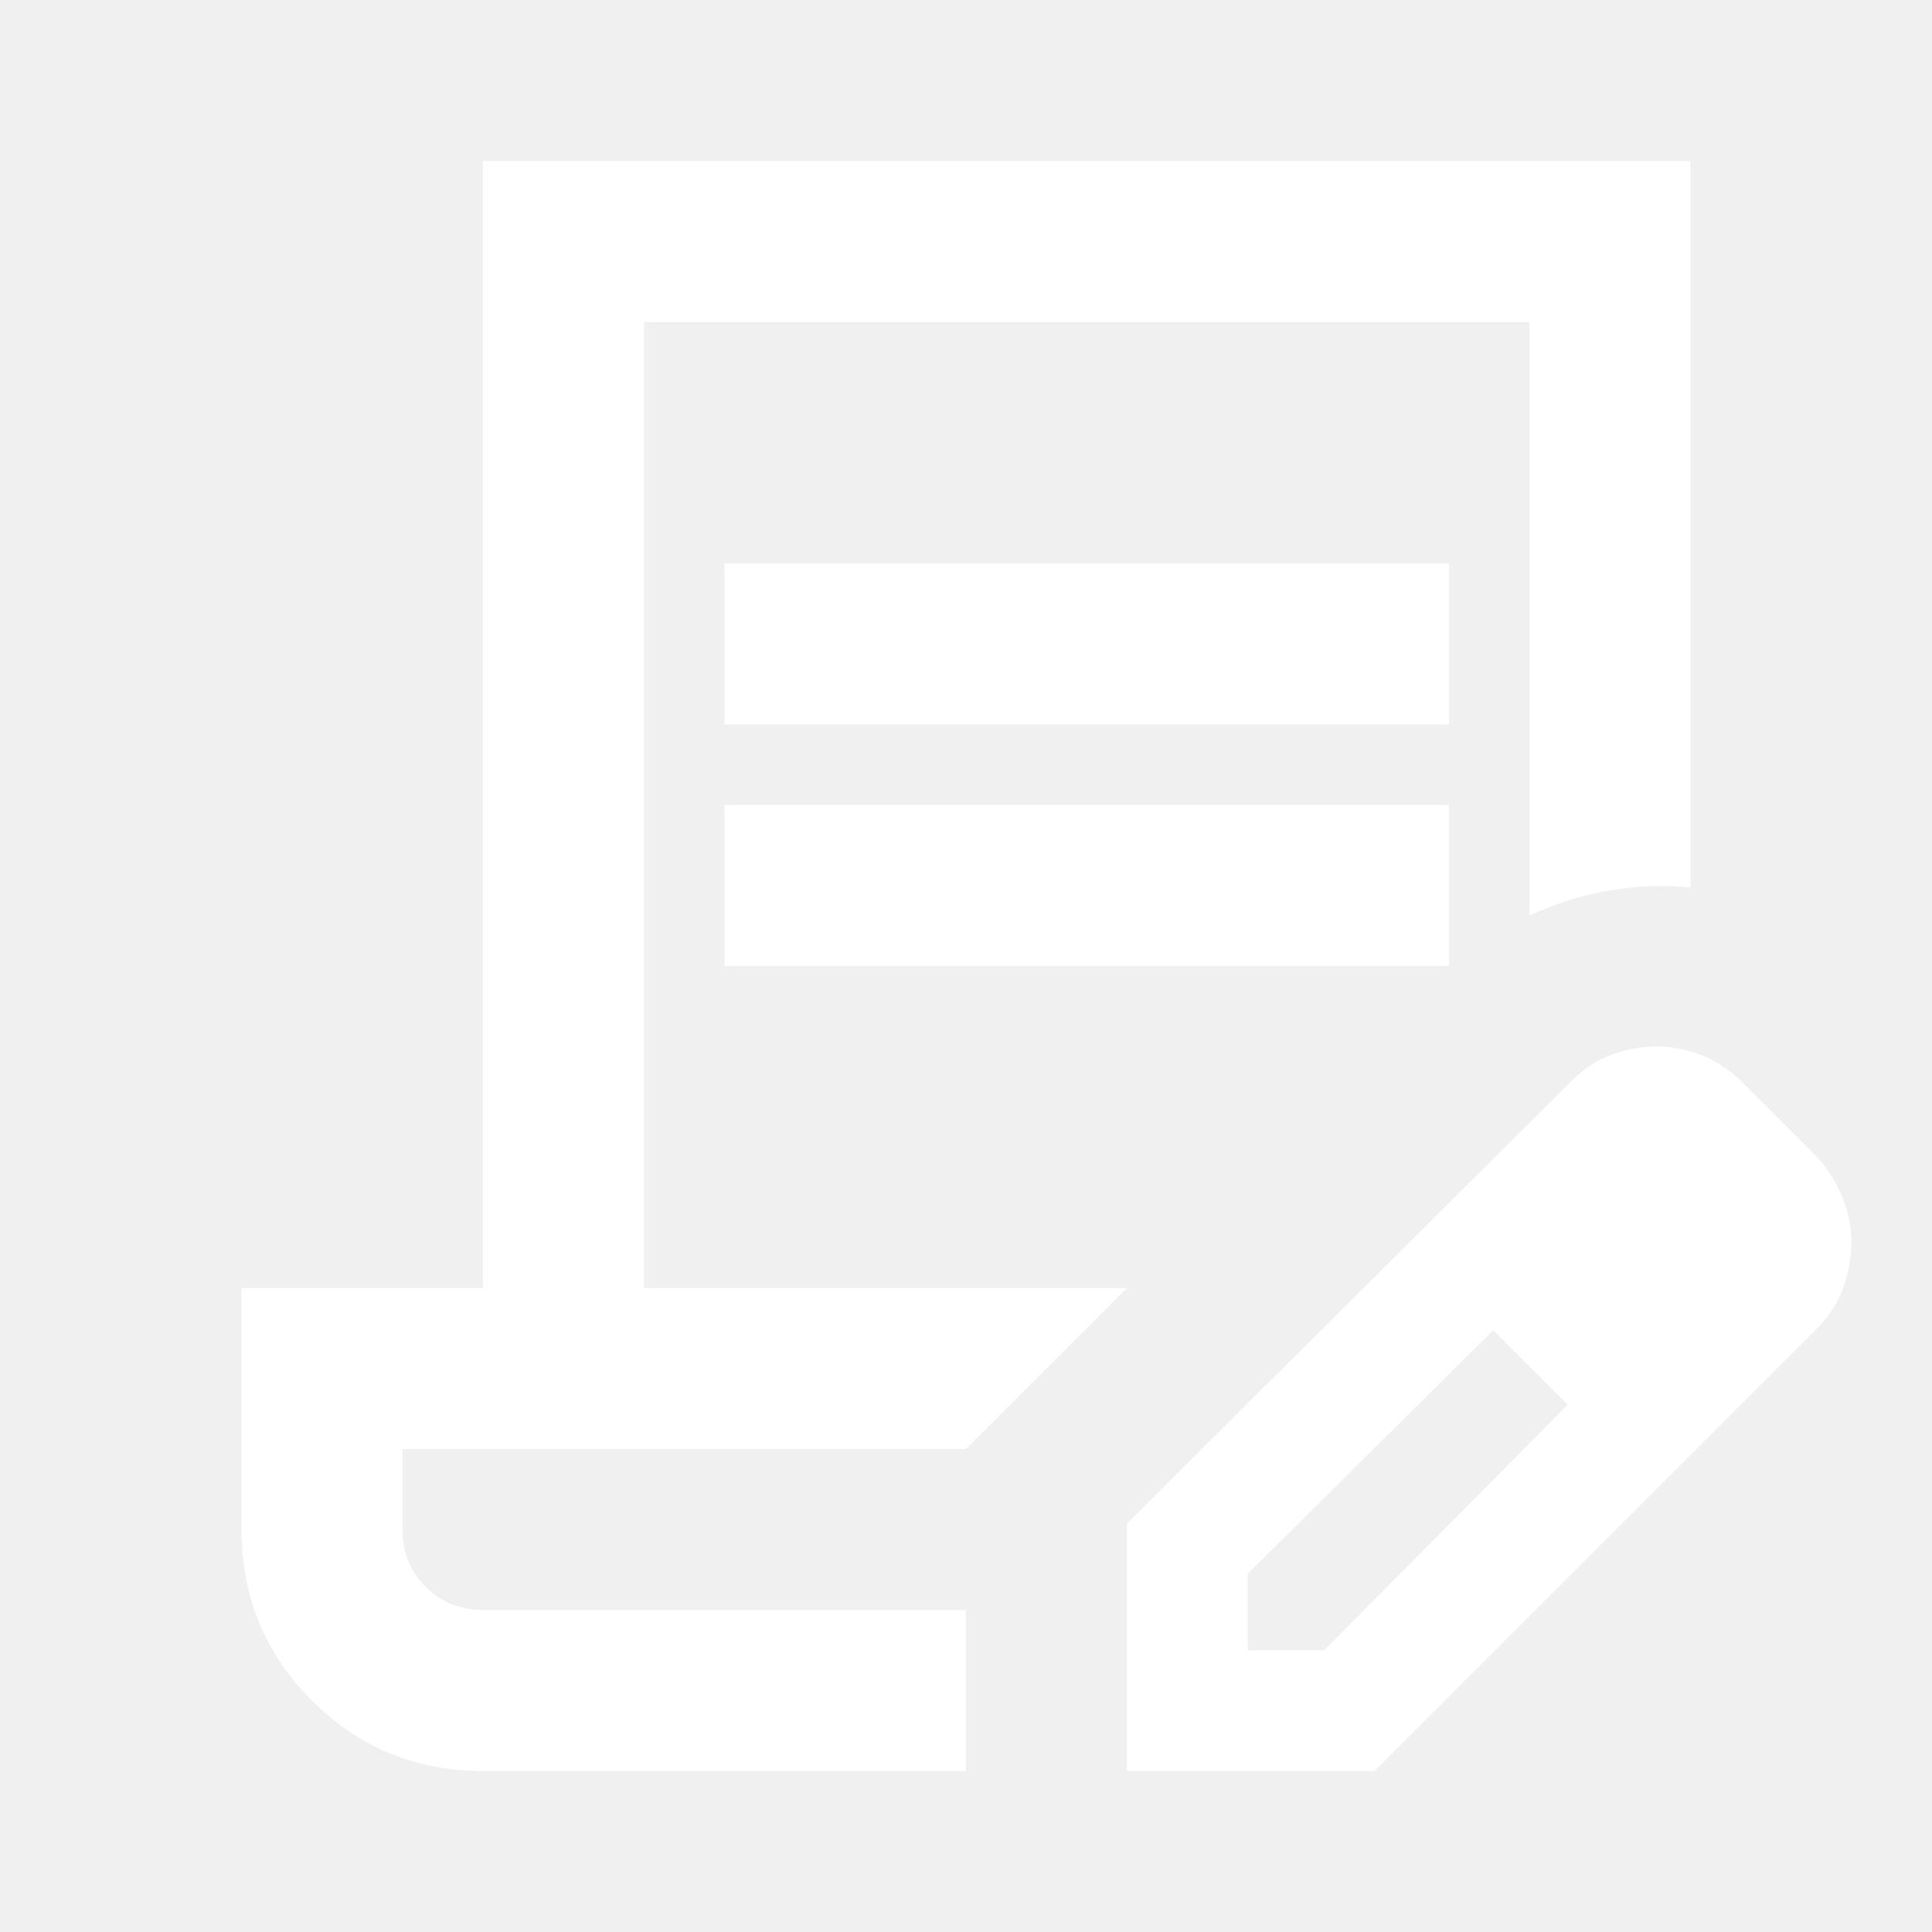
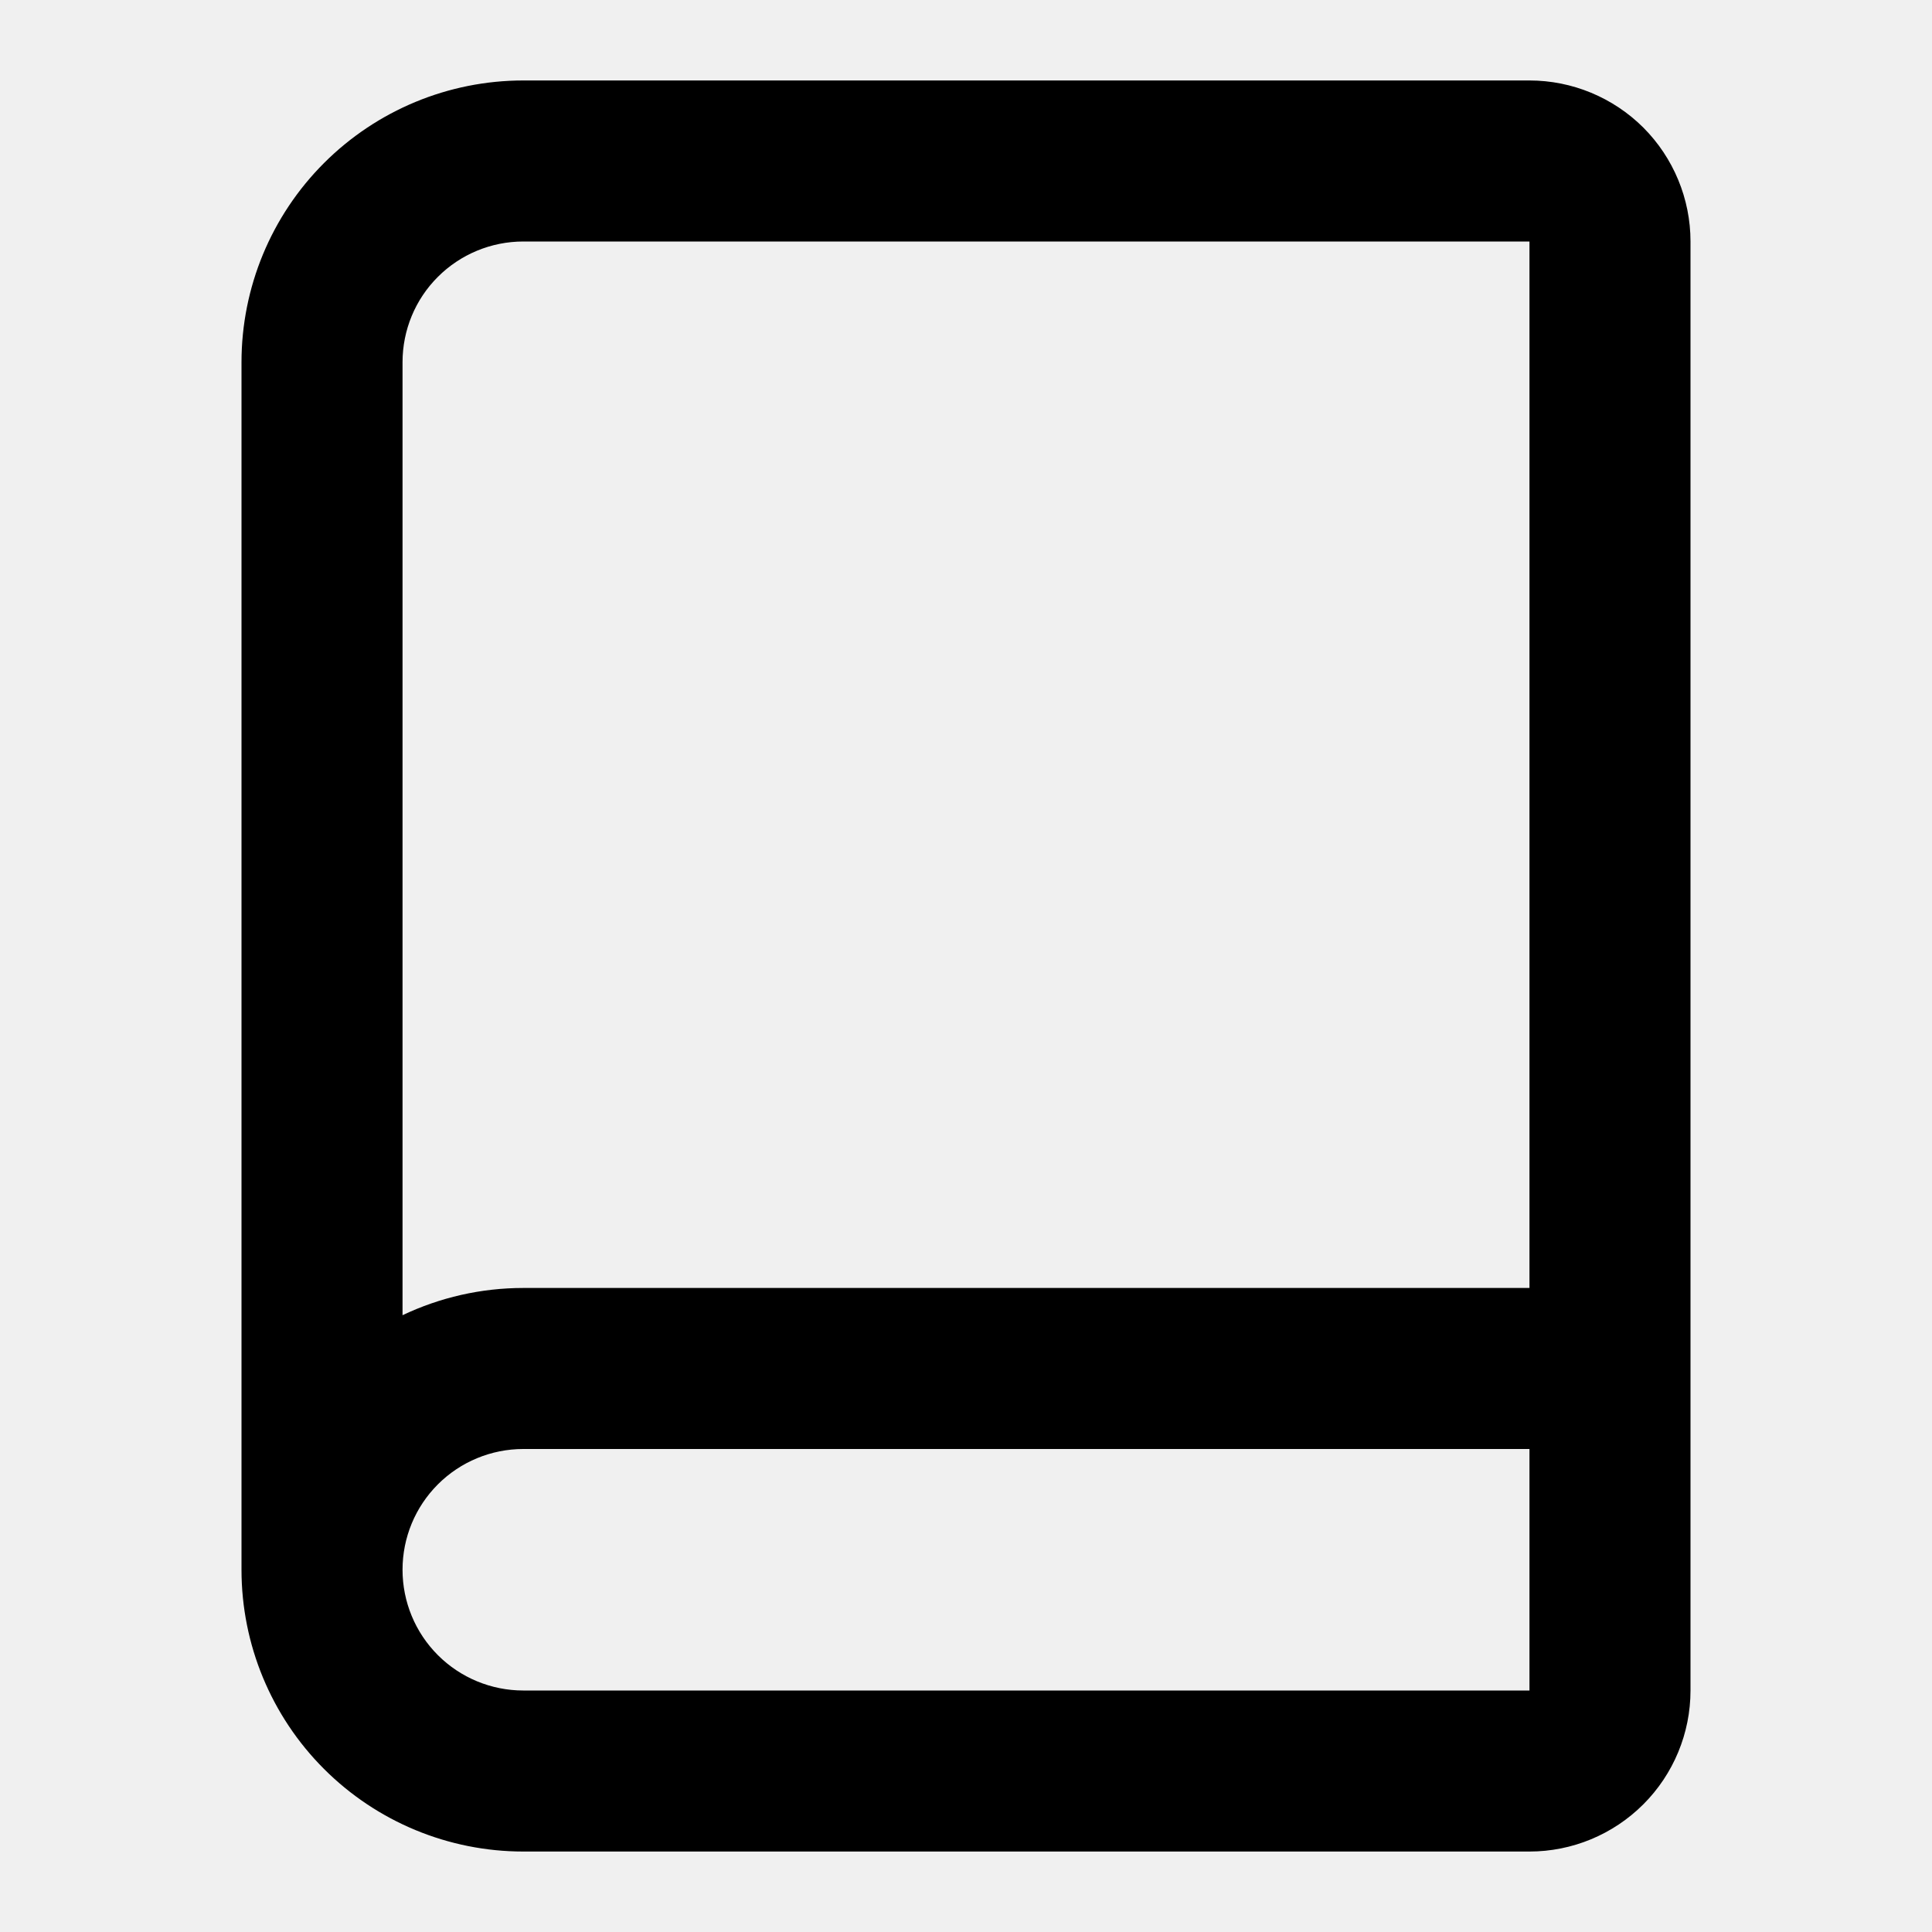
- <svg xmlns="http://www.w3.org/2000/svg" width="48" height="48" viewBox="0 0 48 48" fill="none">
-   <path d="M18 18V14H36V18H18ZM18 24V20H36V24H18ZM24 44H12C10.333 44 8.917 43.417 7.75 42.25C6.583 41.083 6 39.667 6 38V32H12V4H42V22.05C41.333 21.983 40.658 22.008 39.975 22.125C39.292 22.242 38.633 22.45 38 22.75V8H16V32H28L24 36H10V38C10 38.567 10.192 39.042 10.575 39.425C10.958 39.808 11.433 40 12 40H24V44ZM28 44V37.85L39.05 26.85C39.35 26.55 39.683 26.333 40.05 26.2C40.417 26.067 40.783 26 41.15 26C41.55 26 41.933 26.075 42.3 26.225C42.667 26.375 43 26.6 43.3 26.9L45.15 28.75C45.417 29.05 45.625 29.383 45.775 29.75C45.925 30.117 46 30.483 46 30.85C46 31.217 45.933 31.592 45.8 31.975C45.667 32.358 45.45 32.7 45.15 33L34.15 44H28ZM31 41H32.9L38.95 34.9L38.05 33.95L37.1 33.05L31 39.1V41ZM38.05 33.95L37.1 33.05L38.95 34.9L38.05 33.95Z" fill="white" />
+ <svg xmlns="http://www.w3.org/2000/svg" width="20" height="20" viewBox="0 0 20 20" fill="none">
+   <path fill-rule="evenodd" clip-rule="evenodd" d="M5.417 2.5C5.085 2.5 4.767 2.632 4.533 2.866C4.298 3.1 4.167 3.418 4.167 3.75V13.615C4.554 13.431 4.98 13.333 5.417 13.333H15.833V2.5H5.417ZM17.5 2.5C17.5 2.058 17.324 1.634 17.012 1.321C16.699 1.009 16.275 0.833 15.833 0.833H5.417C4.643 0.833 3.901 1.141 3.354 1.688C2.807 2.235 2.5 2.976 2.5 3.75V16.25C2.5 17.023 2.807 17.765 3.354 18.312C3.901 18.859 4.643 19.167 5.417 19.167H15.833C16.275 19.167 16.699 18.991 17.012 18.678C17.324 18.366 17.5 17.942 17.5 17.5V2.5ZM15.833 15H5.417C5.085 15 4.767 15.132 4.533 15.366C4.298 15.601 4.167 15.918 4.167 16.25C4.167 16.581 4.298 16.899 4.533 17.134C4.767 17.368 5.085 17.5 5.417 17.5H15.833V15Z" fill="black" />
</svg>
